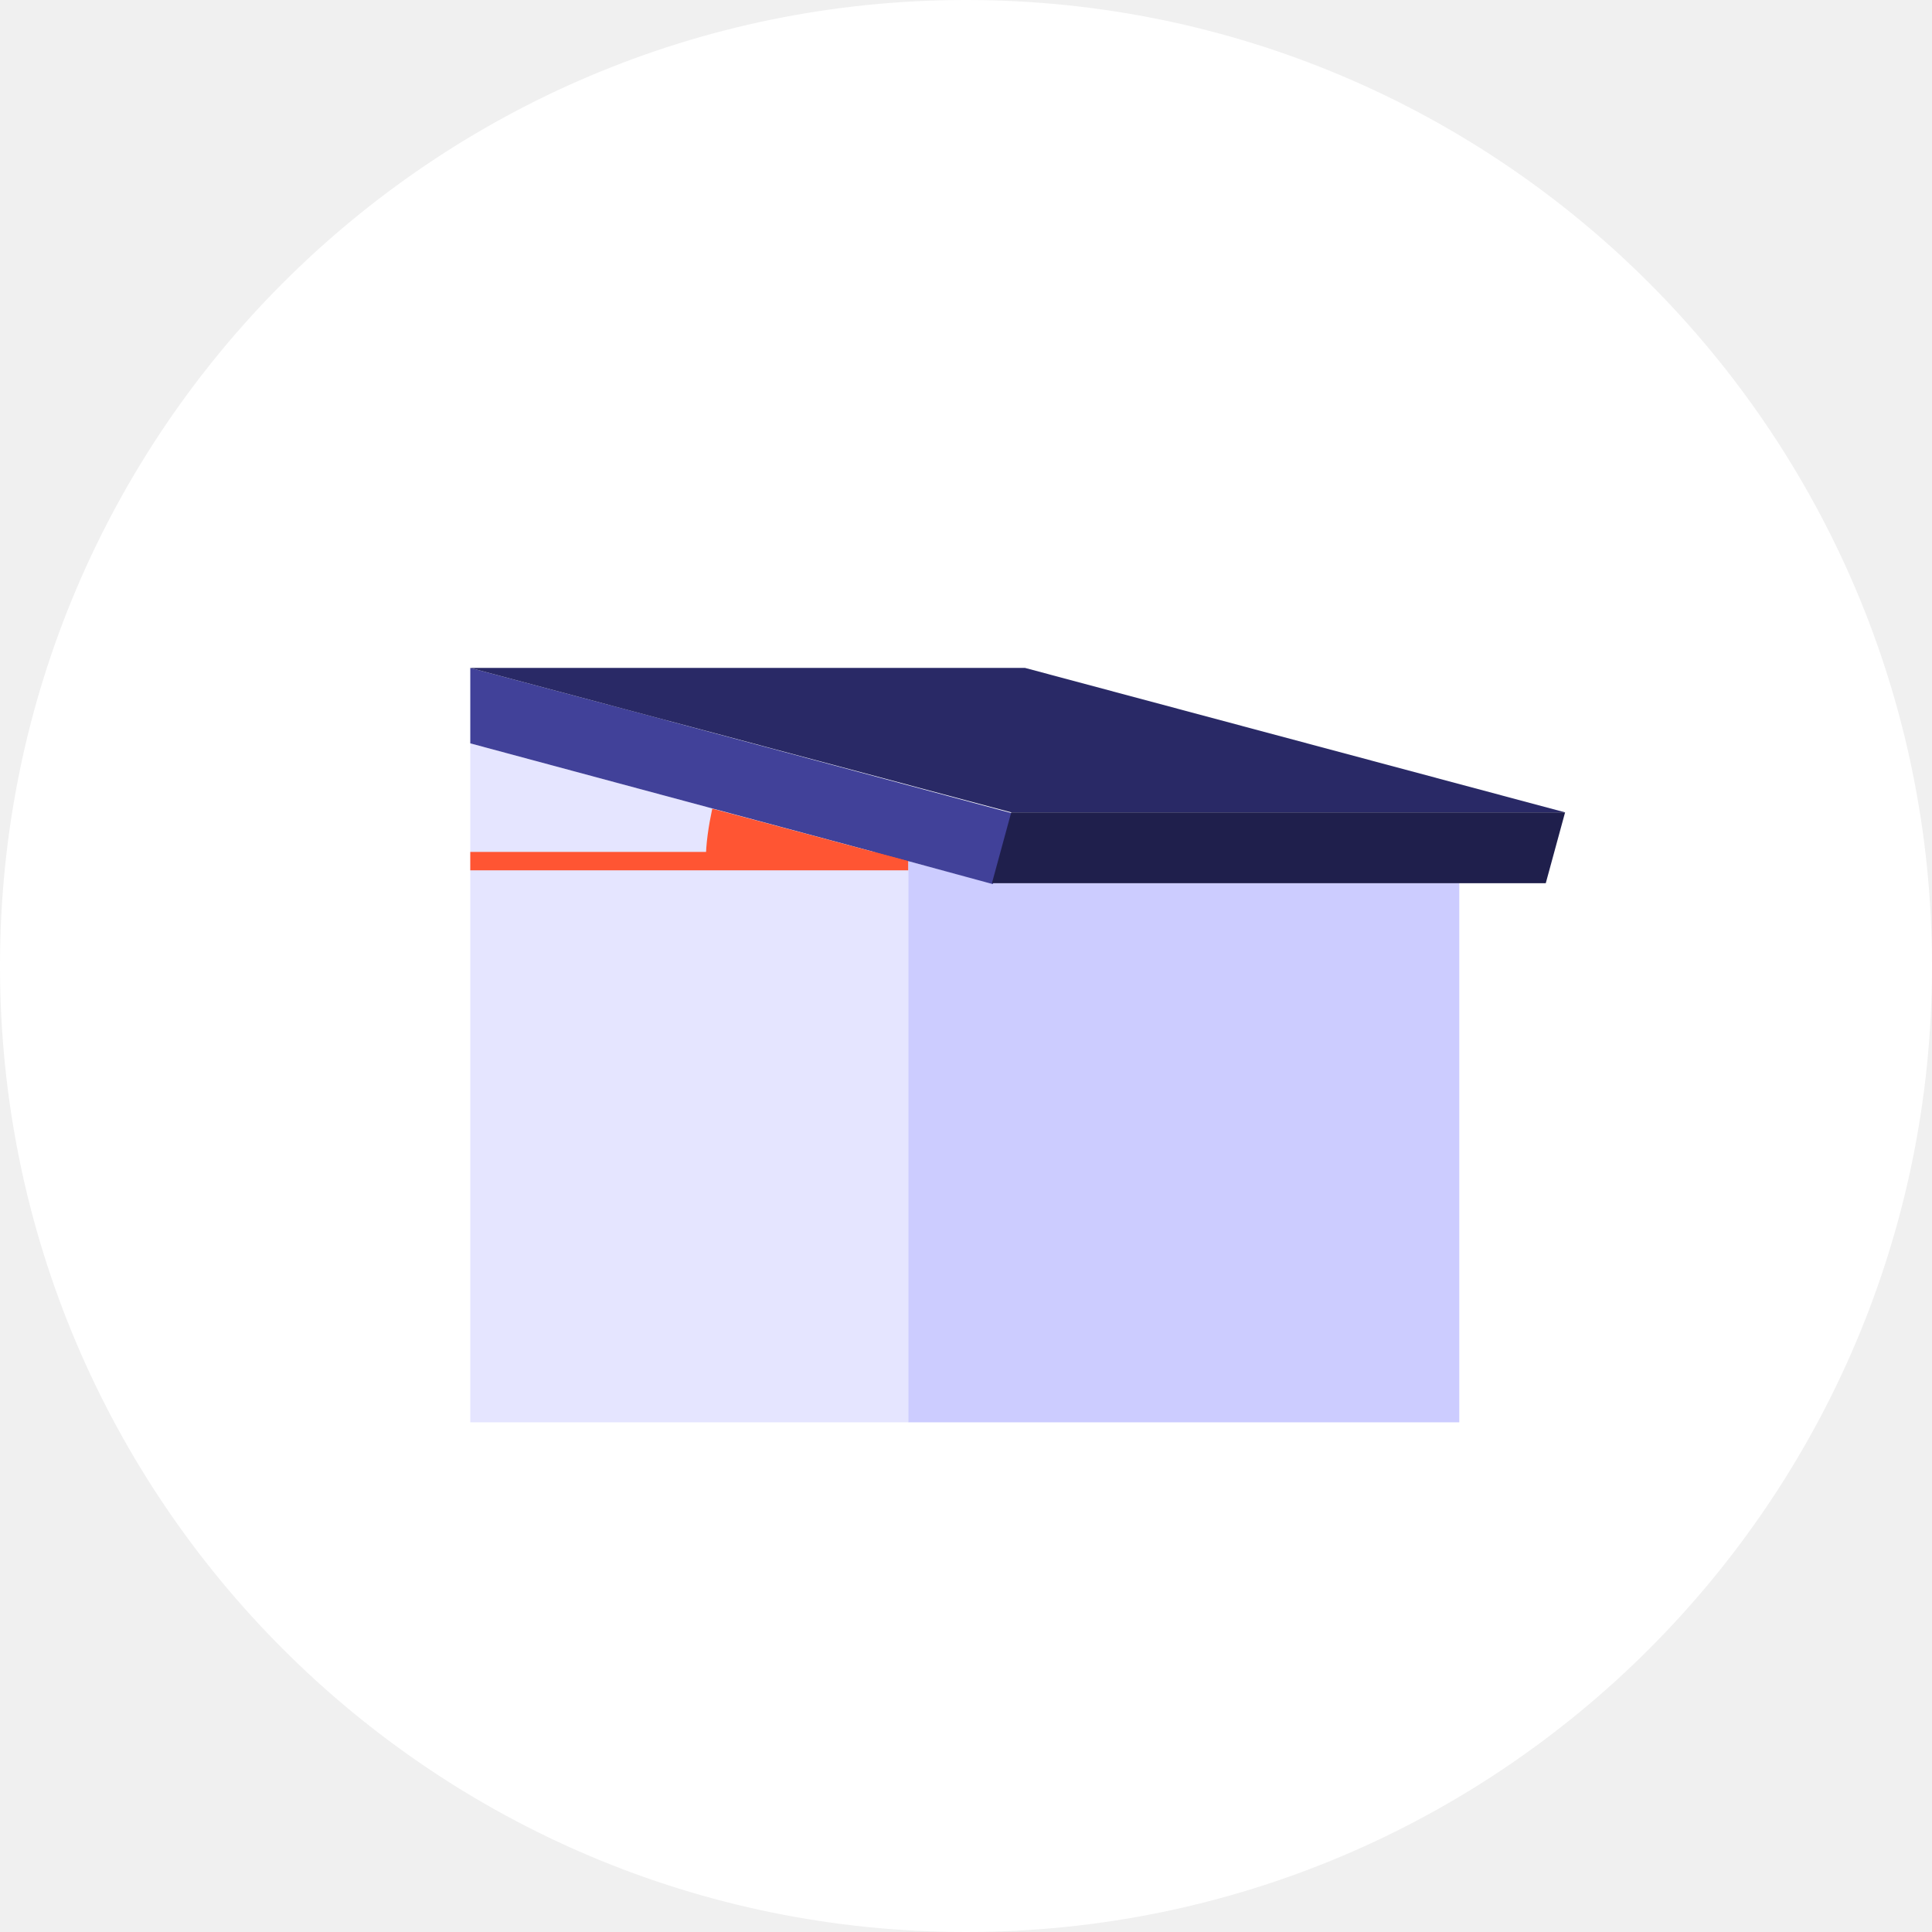
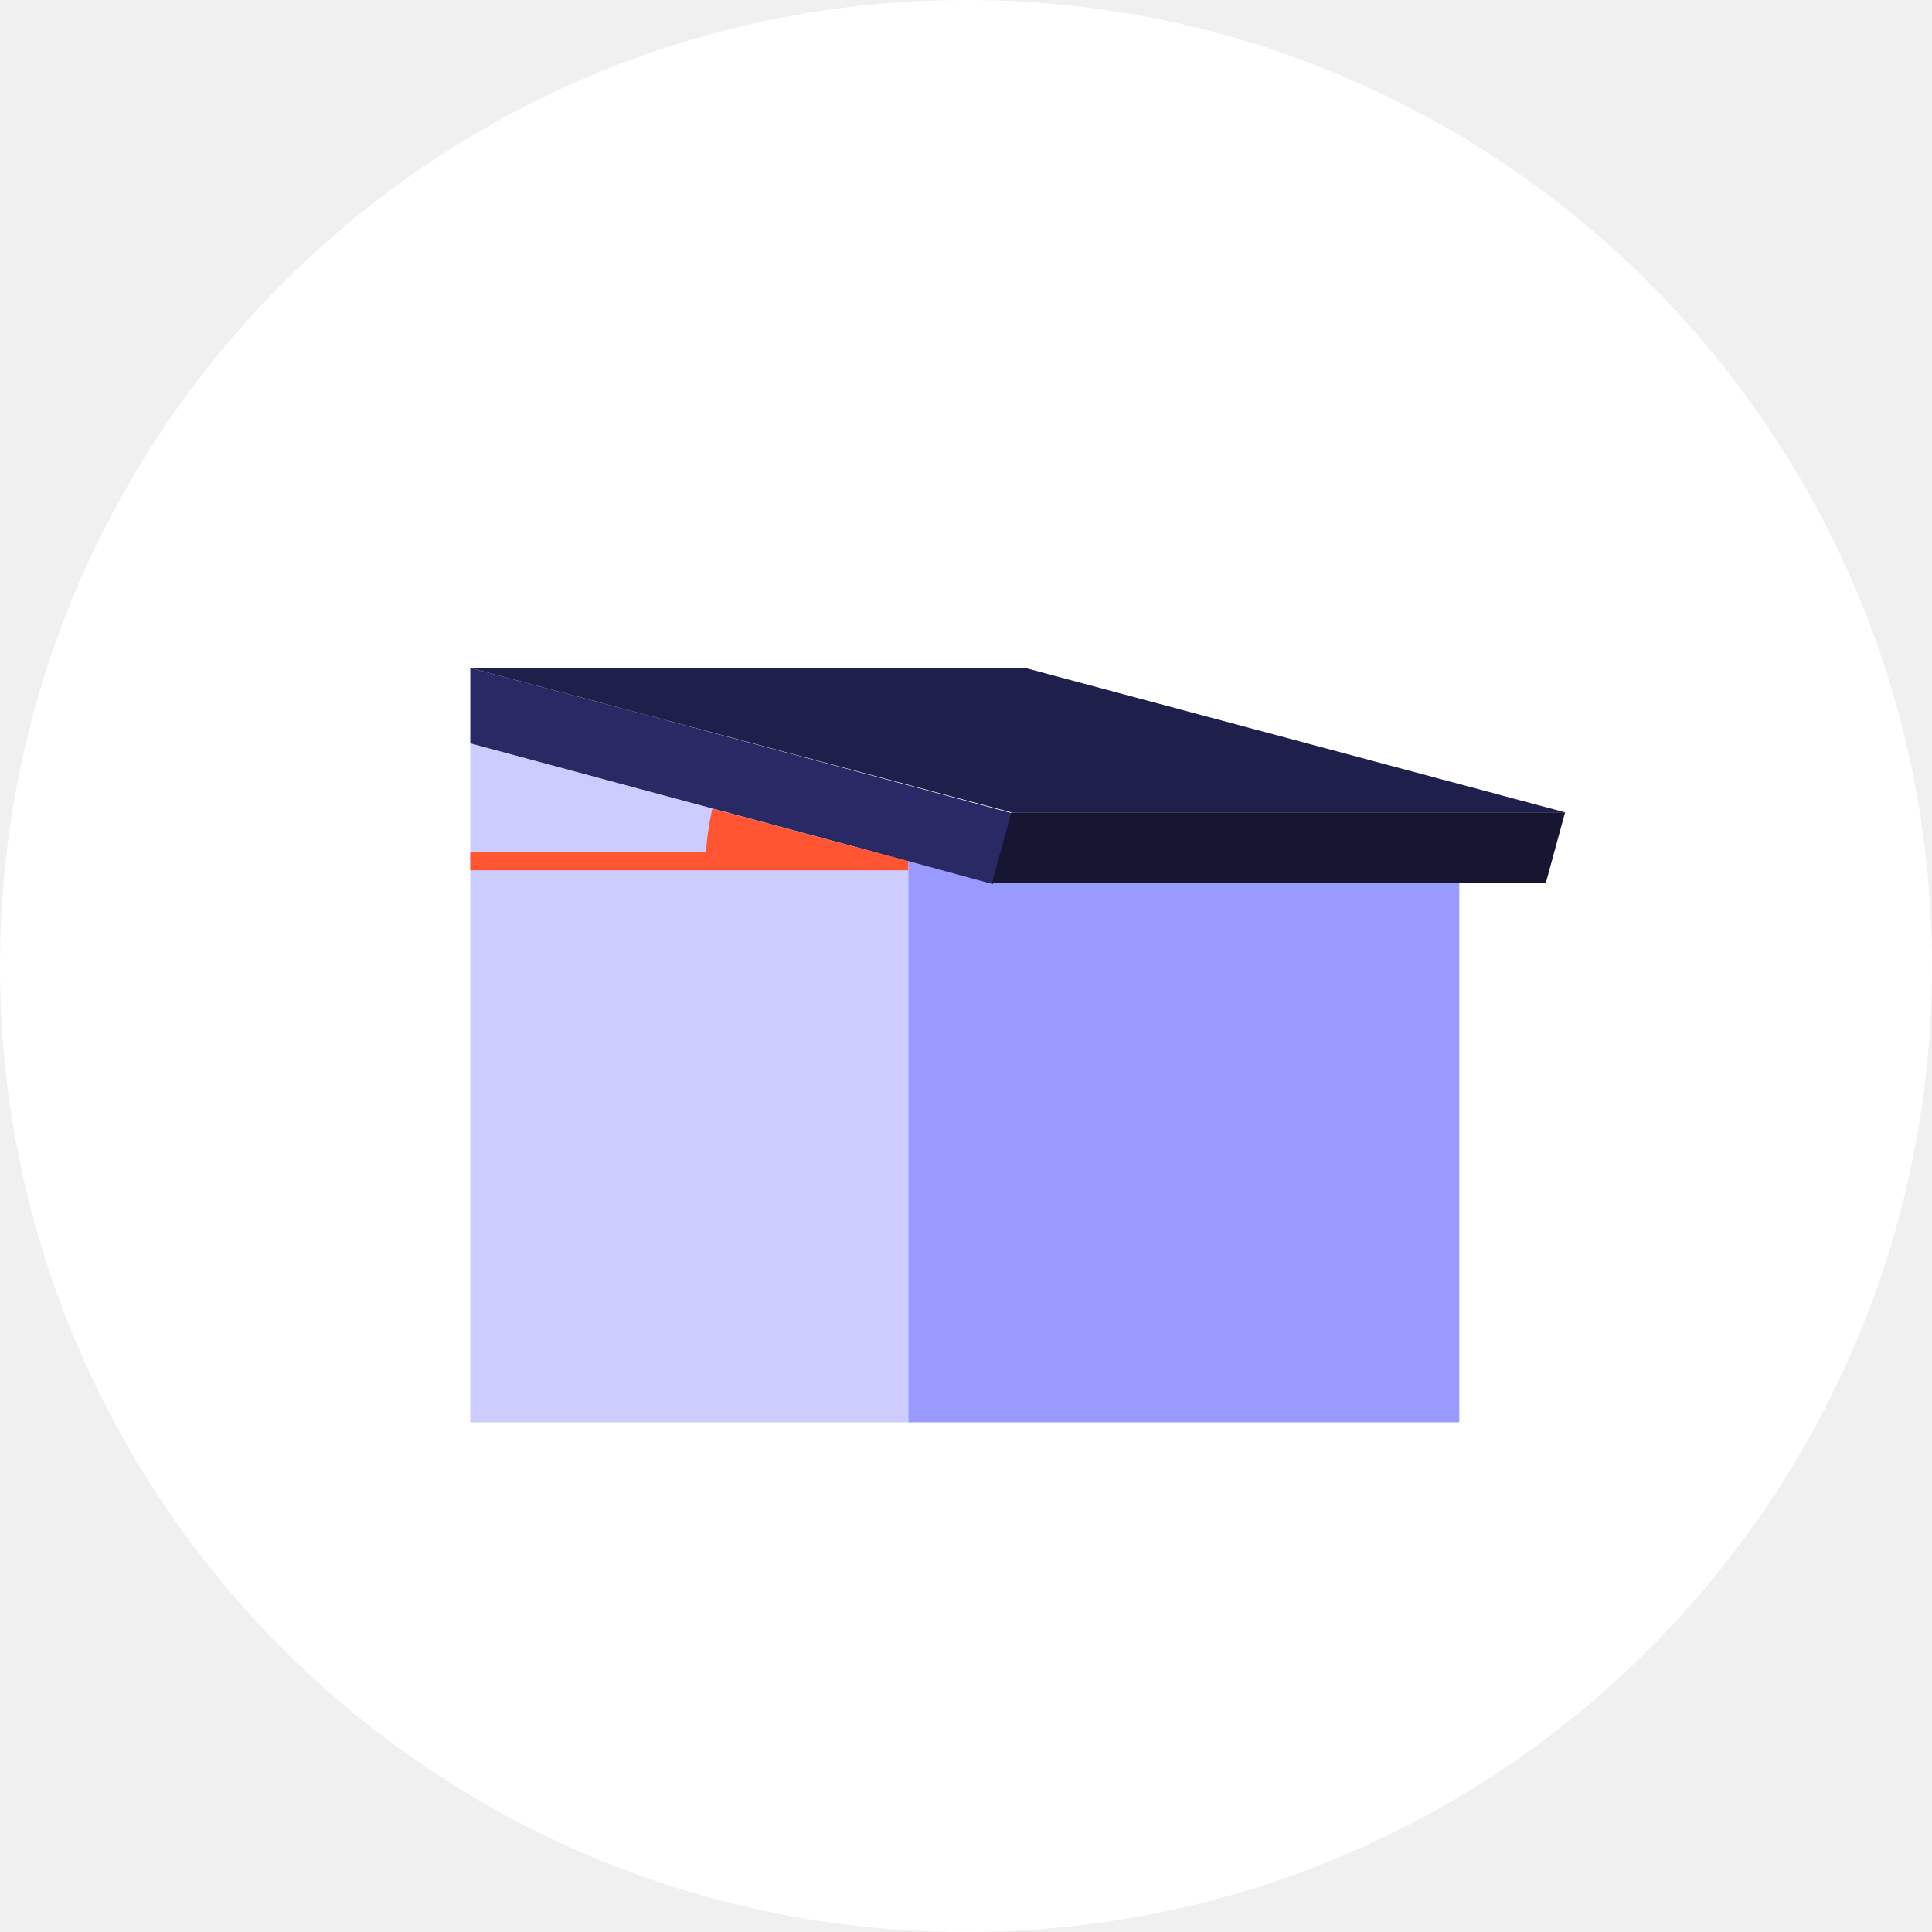
<svg xmlns="http://www.w3.org/2000/svg" version="1.1" id="Layer_1" x="0px" y="0px" viewBox="0 0 210 210" style="enable-background:new 0 0 210 210;" xml:space="preserve">
  <style type="text/css">
	.st0{fill:#FFFFFF;}
- 	.st1{fill:#CCCCFF;}
- 	.st2{fill:#E5E5FF;}
+ 	.st1{fill:#9999FF;}
+ 	.st2{fill:#CCCCFF;}
	.st3{fill:none;stroke:#FF5533;stroke-width:2;stroke-miterlimit:10;}
- 	.st4{fill:#414199;}
- 	.st5{fill:#292966;}
- 	.st6{fill:#1F1F4C;}
+ 	.st4{fill:#292966;}
+ 	.st5{fill:#1F1F4C;}
+ 	.st6{fill:#161633;}
	.st7{fill:#FF5533;}
</style>
  <g id="_15-degree-active-state" transform="translate(-15 0)">
    <circle id="ellipse" class="st0" cx="120" cy="105" r="105" />
    <g id="icon" transform="translate(71.118 77.6)">
      <path id="Path_779" class="st1" d="M42.6,16v61h59.9V18.4H51.7L42.6,16z" />
      <path id="Path_780" class="st2" d="M42.6,16v61H-5V3.2L42.6,16z" />
      <line id="Line_16" class="st3" x1="42.6" y1="16" x2="-5" y2="16" />
      <path id="Path_781" class="st4" d="M16.7,0.8L16,0.6L-5-5v8.2l19.7,5.3L42.6,16l9.2,2.5l2.1-7.7L16.7,0.8z" />
      <path id="Path_782" class="st5" d="M-5-5h60.3L114,10.7H53.8L-5-5z" />
      <path id="Path_783" class="st6" d="M114,10.7l-2.1,7.7H51.7l2.1-7.7H114z" />
      <path id="Path_784" class="st7" d="M42.6,16h-22c0-1.9,0.3-3.8,0.7-5.7L42.6,16z" />
    </g>
  </g>
</svg>
